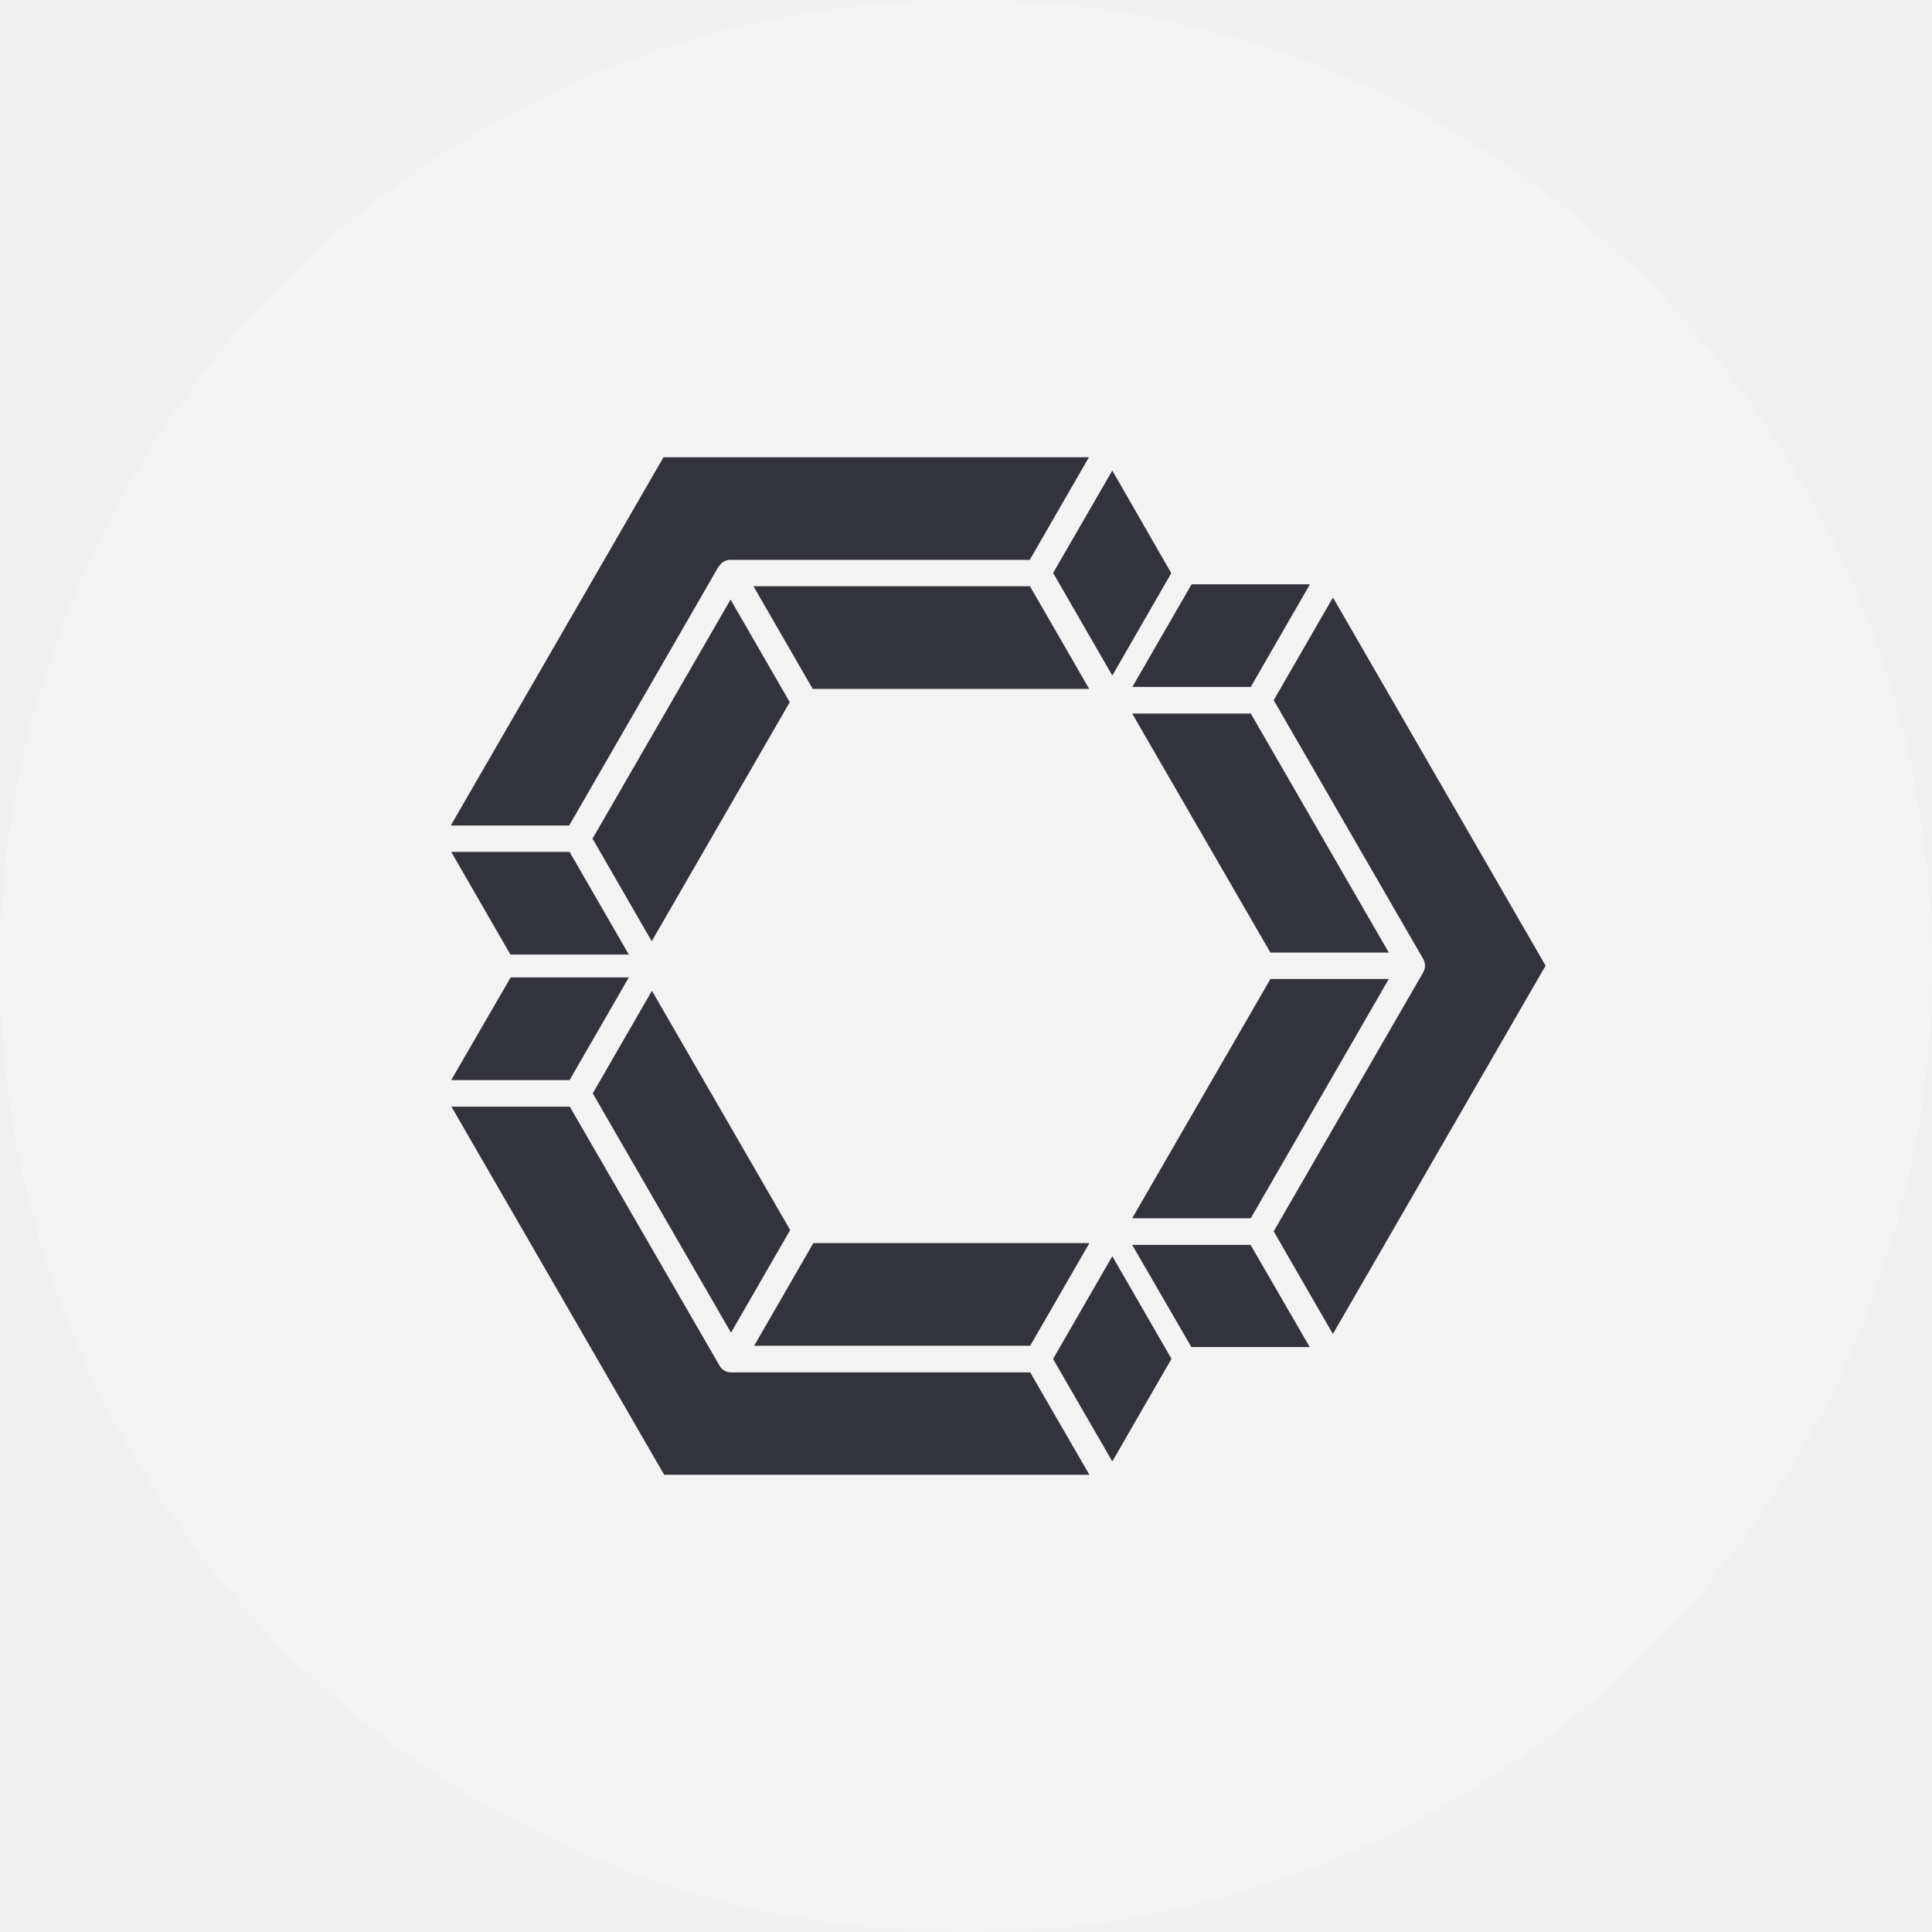
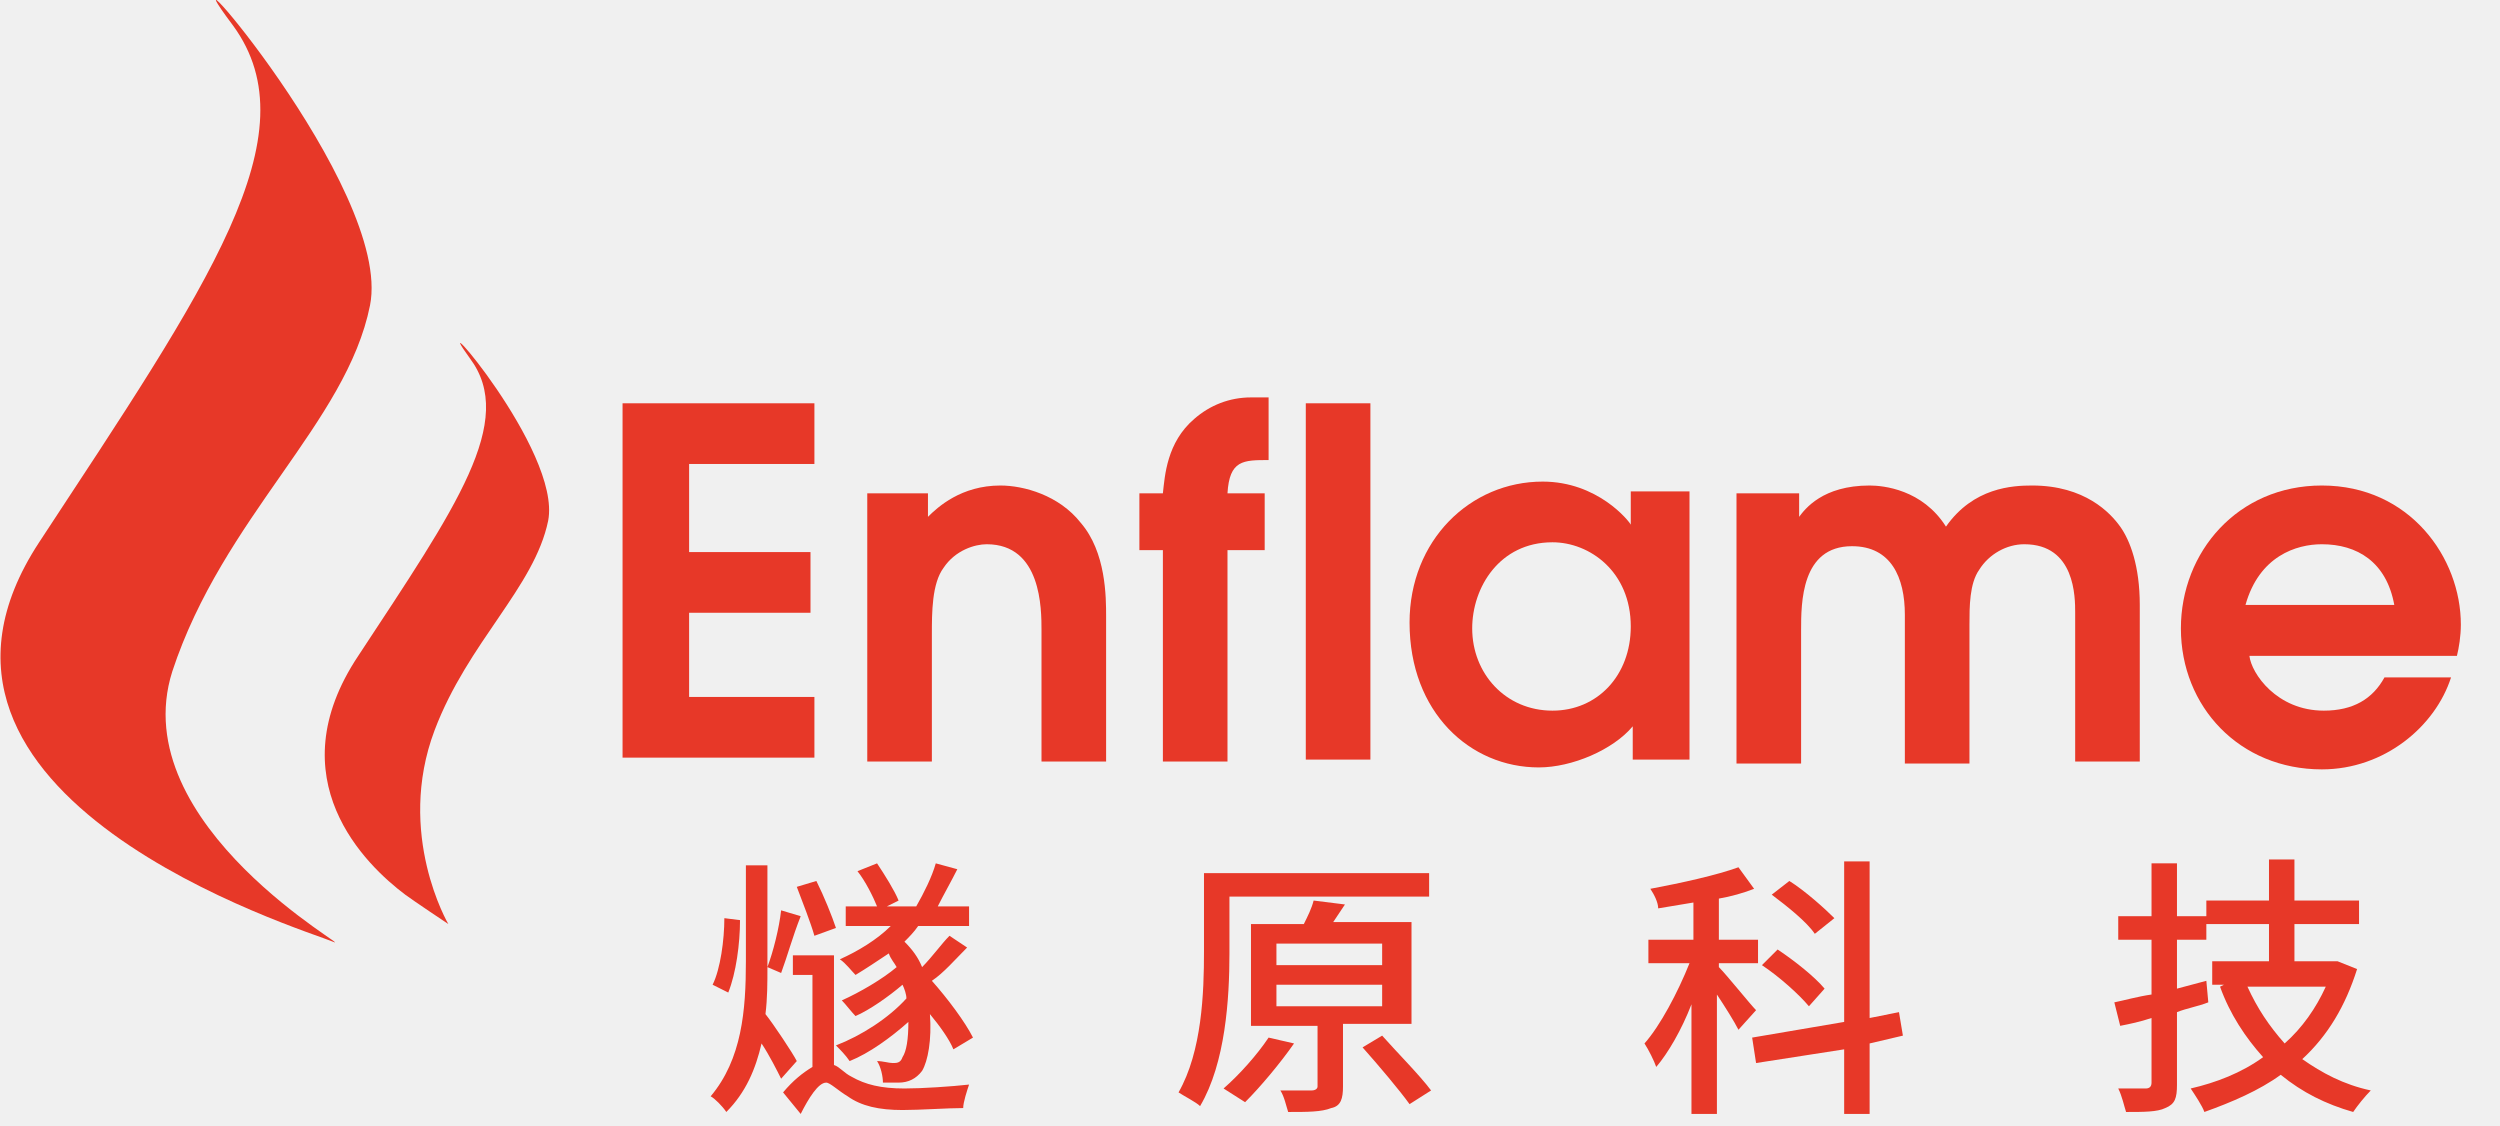
- <svg xmlns="http://www.w3.org/2000/svg" width="300" height="300" viewBox="0 0 300 300" fill="none">
-   <g clip-path="url(#clip0_86_9)">
-     <path d="M300 150C300 67.157 232.843 0 150 0C67.157 0 0 67.157 0 150C0 232.843 67.157 300 150 300C232.843 300 300 232.843 300 150Z" fill="#F3F3F3" />
-     <path d="M206.97 92.797L197.78 108.729L221.009 148.932C221.179 149.237 221.281 149.61 221.281 149.949C221.281 150.288 221.179 150.661 221.009 150.966L197.78 191.203L206.97 207.136L240 149.949L206.97 92.763V92.797ZM194.219 106.661L203.409 90.729H185.029L175.839 106.661H194.253H194.219ZM175.805 110.797L197.271 147.915H215.651L194.219 110.797H175.805ZM194.219 189.169L215.651 152.017H197.271L175.805 189.169H194.219ZM175.805 193.305L184.995 209.169H203.375L194.185 193.305H175.771H175.805ZM113.509 213.102C113.136 213.102 112.797 213 112.492 212.83C112.186 212.661 111.915 212.39 111.745 212.085L88.482 171.847H70.102L103.132 229H169.158L159.968 213.102H113.543H113.509ZM163.529 211.034L172.719 226.932L181.909 211L172.719 195.068L163.529 211V211.034ZM169.158 193.034H126.294L117.104 208.966H159.968L169.158 193.034ZM122.699 191L101.233 153.847L92.043 169.78L113.509 206.932L122.699 191ZM70.068 167.712H88.448L97.638 151.78H79.292L70.068 167.712ZM111.644 87.949C111.813 87.644 112.085 87.373 112.39 87.203C112.695 87.034 113.068 86.932 113.407 86.932H159.9L169.09 71H103.03L70 128.186H88.38L111.576 87.983L111.644 87.949ZM97.638 148.22L88.448 132.288H70.068L79.258 148.22H97.638ZM113.441 93.102L92.009 130.22L101.199 146.153L122.631 109.034L113.441 93.102ZM159.934 91.034H117.002L126.192 106.966H169.124L159.934 91.034ZM172.719 104.898L181.875 89L172.719 73.068L163.529 88.966L172.719 104.898Z" fill="#33333B" />
+ <svg xmlns="http://www.w3.org/2000/svg" version="1.1" id="图层_1" x="0px" y="0px" viewBox="0 0 127.7 57.5" style="enable-background:new 0 0 127.7 57.5;" xml:space="preserve">
+   <style type="text/css">
+ 	.st0{fill:#E73828;}
+ </style>
+   <g>
+     <g>
+       <path id="svg_24_8_" class="st0" d="M11.9,1.3C16,6.9,10.6,14.6,2,27.7c-8.6,13.1,13.6,19.8,15,20.4c1.4,0.6-10.7-5.9-8.2-13.8    c2.6-7.9,8.9-12.7,10.1-18.7C20.1,9.6,7.7-4.3,11.9,1.3L11.9,1.3z" />
+     </g>
+     <g>
+       <path id="svg_24_7_" class="st0" d="M24,18.3c2.4,3.2-0.7,7.6-5.7,15.2c-4.2,6.3,0.4,10.7,2.4,12.2c0.4,0.3,2.2,1.5,2.2,1.5    s-2.7-4.6-0.7-9.9c1.7-4.5,5.1-7.3,5.8-10.7C28.7,23,21.6,15,24,18.3L24,18.3z" />
+     </g>
+     <g>
+       <g>
+         <path class="st0" d="M31.8,20.6h9.8v3.1h-6.4v4.5h6.2v3.1h-6.2v4.3h6.4v3.1h-9.8V20.6z" />
+         <path class="st0" d="M44.4,25.2h3v1.2c0.5-0.5,1.7-1.6,3.7-1.6c1.2,0,3,0.5,4.1,1.9c1.3,1.5,1.3,3.8,1.3,4.8v7.4h-3.3v-6.7     c0-1.1,0-4.4-2.8-4.4c-0.6,0-1.6,0.3-2.2,1.2c-0.6,0.8-0.6,2.3-0.6,3.4v6.5h-3.3V25.2z" />
+         <path class="st0" d="M59.4,28.1h-1.2v-2.9h1.2c0.1-0.9,0.2-2.6,1.6-3.8c0.8-0.7,1.8-1.1,2.9-1.1h0.9v3.2c-1.3,0-2,0-2.1,1.7h1.9     v2.9h-1.9v10.8h-3.3V28.1z" />
+         <path class="st0" d="M66.7,20.6H70v18.2h-3.3V20.6z" />
+         <path class="st0" d="M86.4,38.8h-3v-1.7c-1,1.2-3.1,2.1-4.8,2.1c-3.5,0-6.6-2.8-6.6-7.4c0-4.2,3.1-7.2,6.8-7.2     c2.8,0,4.4,2,4.5,2.2h0v-1.7h3V38.8z M79.3,27.7c-2.7,0-4.1,2.3-4.1,4.4c0,2.3,1.7,4.2,4.1,4.2c2.3,0,4-1.8,4-4.3     C83.3,29.2,81.2,27.7,79.3,27.7z" />
+         <path class="st0" d="M88.9,25.2h3v1.2h0c0.3-0.4,1.2-1.6,3.6-1.6c0.7,0,2.7,0.2,3.9,2.1c1.4-2,3.4-2.1,4.4-2.1     c2.7,0,4,1.4,4.5,2.1c0.5,0.7,1,2,1,4v8h-3.3v-7.6c0-0.8,0-3.5-2.6-3.5c-0.9,0-1.8,0.5-2.3,1.3c-0.5,0.7-0.5,1.9-0.5,2.8v7.1     h-3.3v-7.6c0-1.9-0.7-3.5-2.7-3.5c-2.6,0-2.6,2.9-2.6,4.3v6.8h-3.3V25.2z" />
+         <path class="st0" d="M114.9,33.5c0.1,0.9,1.4,2.8,3.8,2.8c1.5,0,2.5-0.6,3.1-1.7h3.4c-0.8,2.5-3.4,4.7-6.6,4.7     c-4.2,0-7.2-3.2-7.2-7.2c0-3.9,2.9-7.3,7.2-7.3c4.5,0,7.1,3.7,7.1,7.1c0,0.6-0.1,1.2-0.2,1.6H114.9z M122.3,30.9     c-0.4-2.2-1.9-3.1-3.7-3.1c-1.3,0-3.2,0.6-3.9,3.1H122.3z" />
+       </g>
+     </g>
+     <g>
+       <path class="st0" d="M37.8,47c0,1.2-0.2,2.7-0.6,3.7l-0.8-0.4c0.4-0.8,0.6-2.3,0.6-3.4L37.8,47z M39.9,55.1    c-0.2-0.4-0.6-1.2-1-1.8c-0.3,1.3-0.8,2.5-1.8,3.5c-0.2-0.3-0.6-0.7-0.8-0.8c1.6-1.9,1.8-4.4,1.8-6.9v-4.9h1.1v4.9v0.3    c0.3-0.8,0.6-2,0.7-2.9l1,0.3c-0.4,1-0.7,2.1-1,2.9l-0.7-0.3c0,0.8,0,1.6-0.1,2.4c0.4,0.5,1.4,2,1.6,2.4L39.9,55.1z M42.6,54.4    c0.3,0.1,0.5,0.4,0.9,0.6c0.7,0.4,1.5,0.6,2.7,0.6c0.9,0,2.4-0.1,3.3-0.2c-0.1,0.3-0.3,0.9-0.3,1.2c-0.8,0-2.2,0.1-3.1,0.1    c-1.2,0-2.1-0.2-2.8-0.7c-0.5-0.3-0.9-0.7-1.1-0.7c-0.4,0-0.9,0.8-1.3,1.6L40,55.8c0.5-0.6,1-1,1.5-1.3v-4.7h-1v-1h2.1V54.4z     M41.6,47.8c-0.2-0.7-0.6-1.7-0.9-2.5l1-0.3c0.4,0.8,0.8,1.8,1,2.4L41.6,47.8z M48.7,53.6c-0.2-0.5-0.7-1.2-1.2-1.8    c0.1,1.3-0.1,2.4-0.4,2.9c-0.3,0.4-0.7,0.6-1.2,0.6c-0.2,0-0.5,0-0.8,0c0-0.3-0.1-0.8-0.3-1.1c0.3,0,0.6,0.1,0.8,0.1    c0.2,0,0.4,0,0.5-0.3c0.2-0.3,0.3-0.9,0.3-1.8c-0.9,0.8-2,1.6-3,2c-0.2-0.3-0.5-0.6-0.7-0.8c1.3-0.5,2.7-1.4,3.6-2.4    c0-0.2-0.1-0.5-0.2-0.7c-0.7,0.6-1.7,1.3-2.4,1.6c-0.2-0.2-0.5-0.6-0.7-0.8c0.9-0.4,2.1-1.1,2.8-1.7c-0.1-0.2-0.3-0.4-0.4-0.7    c-0.6,0.4-1.2,0.8-1.7,1.1c-0.2-0.2-0.5-0.6-0.8-0.8c0.9-0.4,1.9-1,2.6-1.7h-2.3v-1h1.6c-0.2-0.5-0.6-1.3-1-1.8l1-0.4    c0.4,0.6,0.9,1.4,1.1,1.9l-0.6,0.3h1.5c0.4-0.7,0.8-1.5,1-2.2l1.1,0.3c-0.3,0.6-0.7,1.3-1,1.9h1.6v1h-2.6    c-0.2,0.3-0.5,0.6-0.7,0.8c0.4,0.4,0.7,0.8,0.9,1.3c0.5-0.5,1-1.2,1.4-1.6l0.9,0.6c-0.6,0.6-1.2,1.3-1.8,1.7    c0.8,0.9,1.7,2.1,2.1,2.9L48.7,53.6z" />
+       <path class="st0" d="M62.8,48.7c0,2.3-0.2,5.6-1.5,7.8c-0.2-0.2-0.8-0.5-1.1-0.7c1.2-2.1,1.3-5.1,1.3-7.2v-4H73v1.2H62.8V48.7z     M66.1,53.3c-0.7,1-1.7,2.2-2.5,3c-0.3-0.2-0.8-0.5-1.1-0.7c0.8-0.7,1.7-1.7,2.3-2.6L66.1,53.3z M68.6,52.4v3.1    c0,0.6-0.1,1-0.6,1.1c-0.5,0.2-1.2,0.2-2.2,0.2c-0.1-0.3-0.2-0.8-0.4-1.1c0.7,0,1.4,0,1.6,0c0.2,0,0.3-0.1,0.3-0.2v-3.1h-3.4v-5.2    h2.7c0.2-0.4,0.4-0.8,0.5-1.2l1.6,0.2c-0.2,0.3-0.4,0.6-0.6,0.9h4v5.2H68.6z M65.2,49.3h5.4v-1.1h-5.4V49.3z M65.2,51.4h5.4v-1.1    h-5.4V51.4z M70.6,52.9c0.8,0.9,1.9,2,2.5,2.8l-1.1,0.7c-0.5-0.7-1.6-2-2.4-2.9L70.6,52.9z" />
+       <path class="st0" d="M88.8,52.6c-0.2-0.4-0.7-1.2-1.1-1.8v6.1h-1.3v-5.6c-0.5,1.3-1.2,2.5-1.8,3.2c-0.1-0.3-0.4-0.9-0.6-1.2    c0.8-0.9,1.7-2.6,2.3-4.1h-2.1V48h2.3v-1.9c-0.6,0.1-1.2,0.2-1.8,0.3c0-0.3-0.2-0.7-0.4-1c1.6-0.3,3.4-0.7,4.5-1.1l0.8,1.1    c-0.5,0.2-1.2,0.4-1.8,0.5V48h2v1.2h-2v0.2c0.4,0.4,1.6,1.9,1.9,2.2L88.8,52.6z M95.5,53.3v3.6h-1.3v-3.3l-4.5,0.7L89.5,53    l4.7-0.8v-8.2h1.3V52l1.5-0.3l0.2,1.2L95.5,53.3z M92.4,51.4c-0.5-0.6-1.5-1.5-2.4-2.1l0.8-0.8c0.9,0.6,1.9,1.4,2.4,2L92.4,51.4z     M92.7,47.7c-0.4-0.6-1.4-1.4-2.2-2l0.9-0.7c0.8,0.5,1.8,1.4,2.3,1.9L92.7,47.7z" />
+       <path class="st0" d="M112.8,51.2c-0.5,0.2-1.1,0.3-1.6,0.5v3.7c0,0.7-0.1,1-0.6,1.2c-0.4,0.2-1.1,0.2-2,0.2    c-0.1-0.3-0.2-0.8-0.4-1.2c0.6,0,1.2,0,1.4,0c0.2,0,0.3-0.1,0.3-0.3v-3.3c-0.6,0.2-1.1,0.3-1.6,0.4l-0.3-1.2    c0.5-0.1,1.2-0.3,1.9-0.4V48h-1.7v-1.2h1.7v-2.7h1.3v2.7h1.5V48h-1.5v2.5l1.5-0.4L112.8,51.2z M120.4,49.5    c-0.6,1.9-1.5,3.4-2.8,4.6c1,0.7,2.1,1.3,3.5,1.6c-0.3,0.3-0.7,0.8-0.9,1.1c-1.4-0.4-2.6-1-3.7-1.9c-1.1,0.8-2.5,1.4-3.9,1.9    c-0.1-0.3-0.5-0.9-0.7-1.2c1.3-0.3,2.6-0.8,3.7-1.6c-0.9-1-1.7-2.2-2.2-3.6l0.2-0.1h-0.6v-1.2h2.9v-1.9h-3.2v-1.2h3.2v-2.1h1.3    v2.1h3.3v1.2h-3.3v1.9h2l0.2,0L120.4,49.5z M114.8,50.4c0.5,1.1,1.1,2,1.9,2.9c0.9-0.8,1.6-1.8,2.1-2.9H114.8z" />
+     </g>
  </g>
-   <defs>
-     <clipPath id="clip0_86_9">
-       <rect width="300" height="300" fill="white" />
-     </clipPath>
-   </defs>
</svg>
